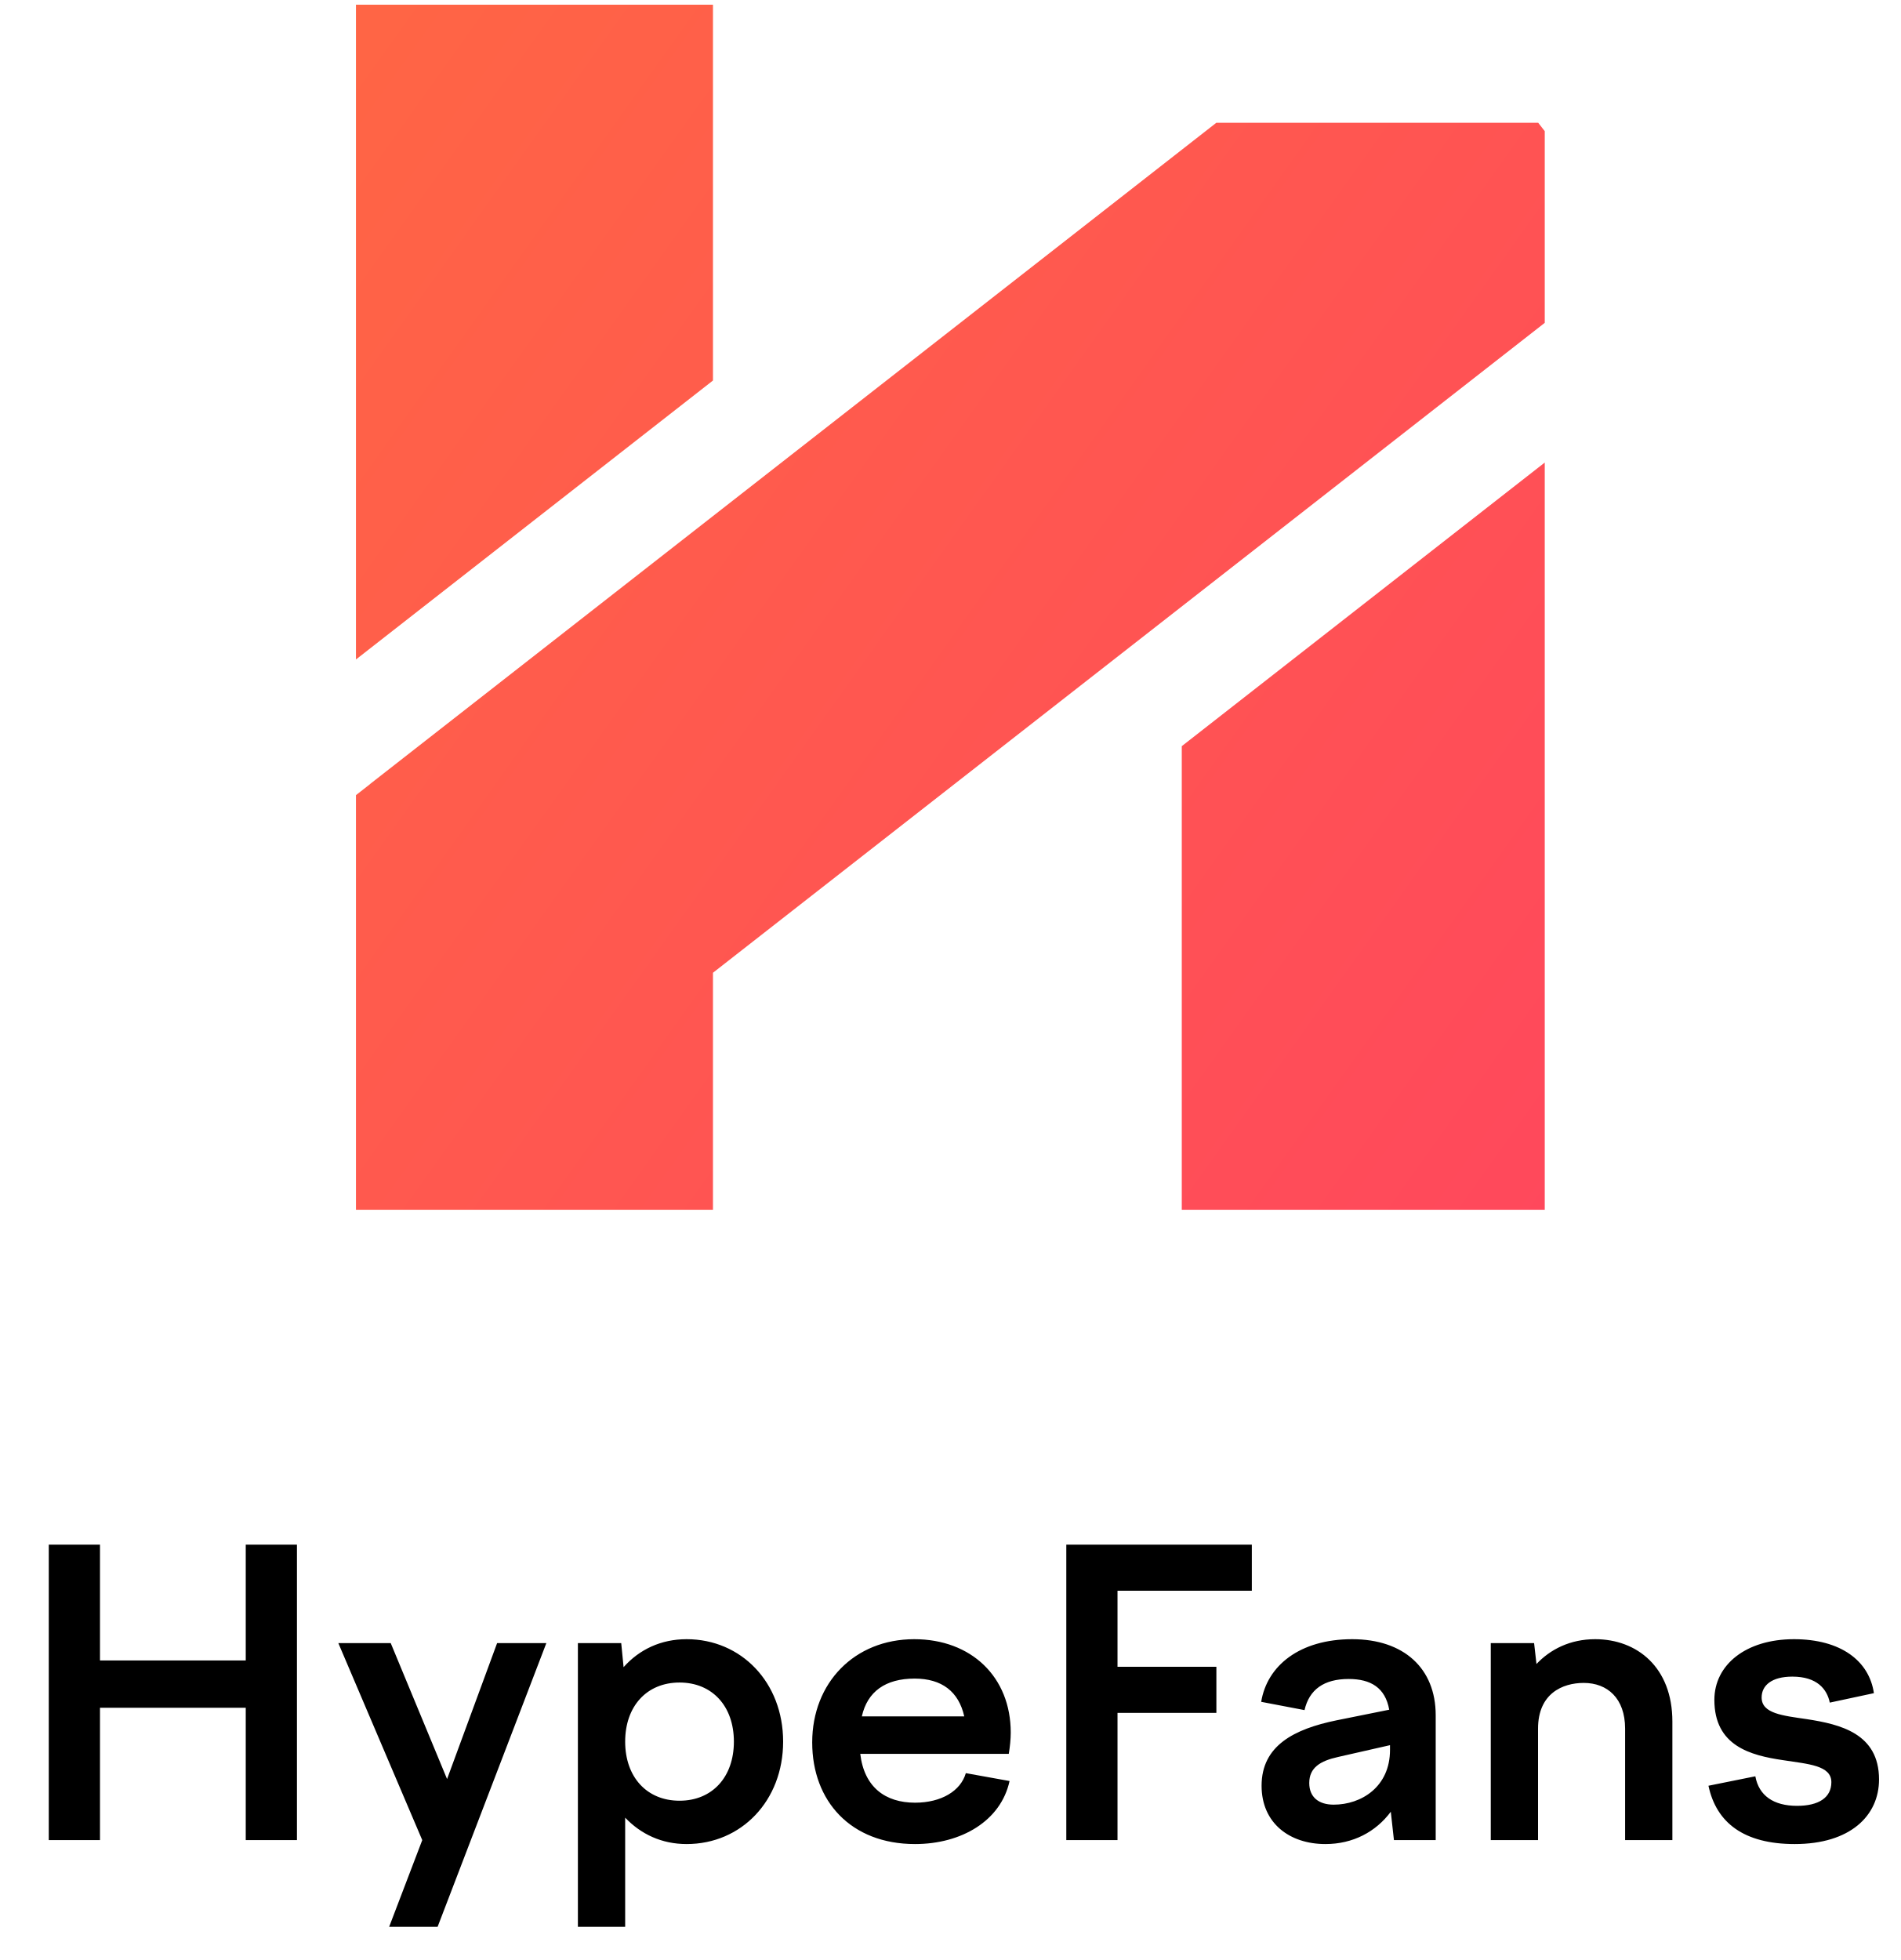
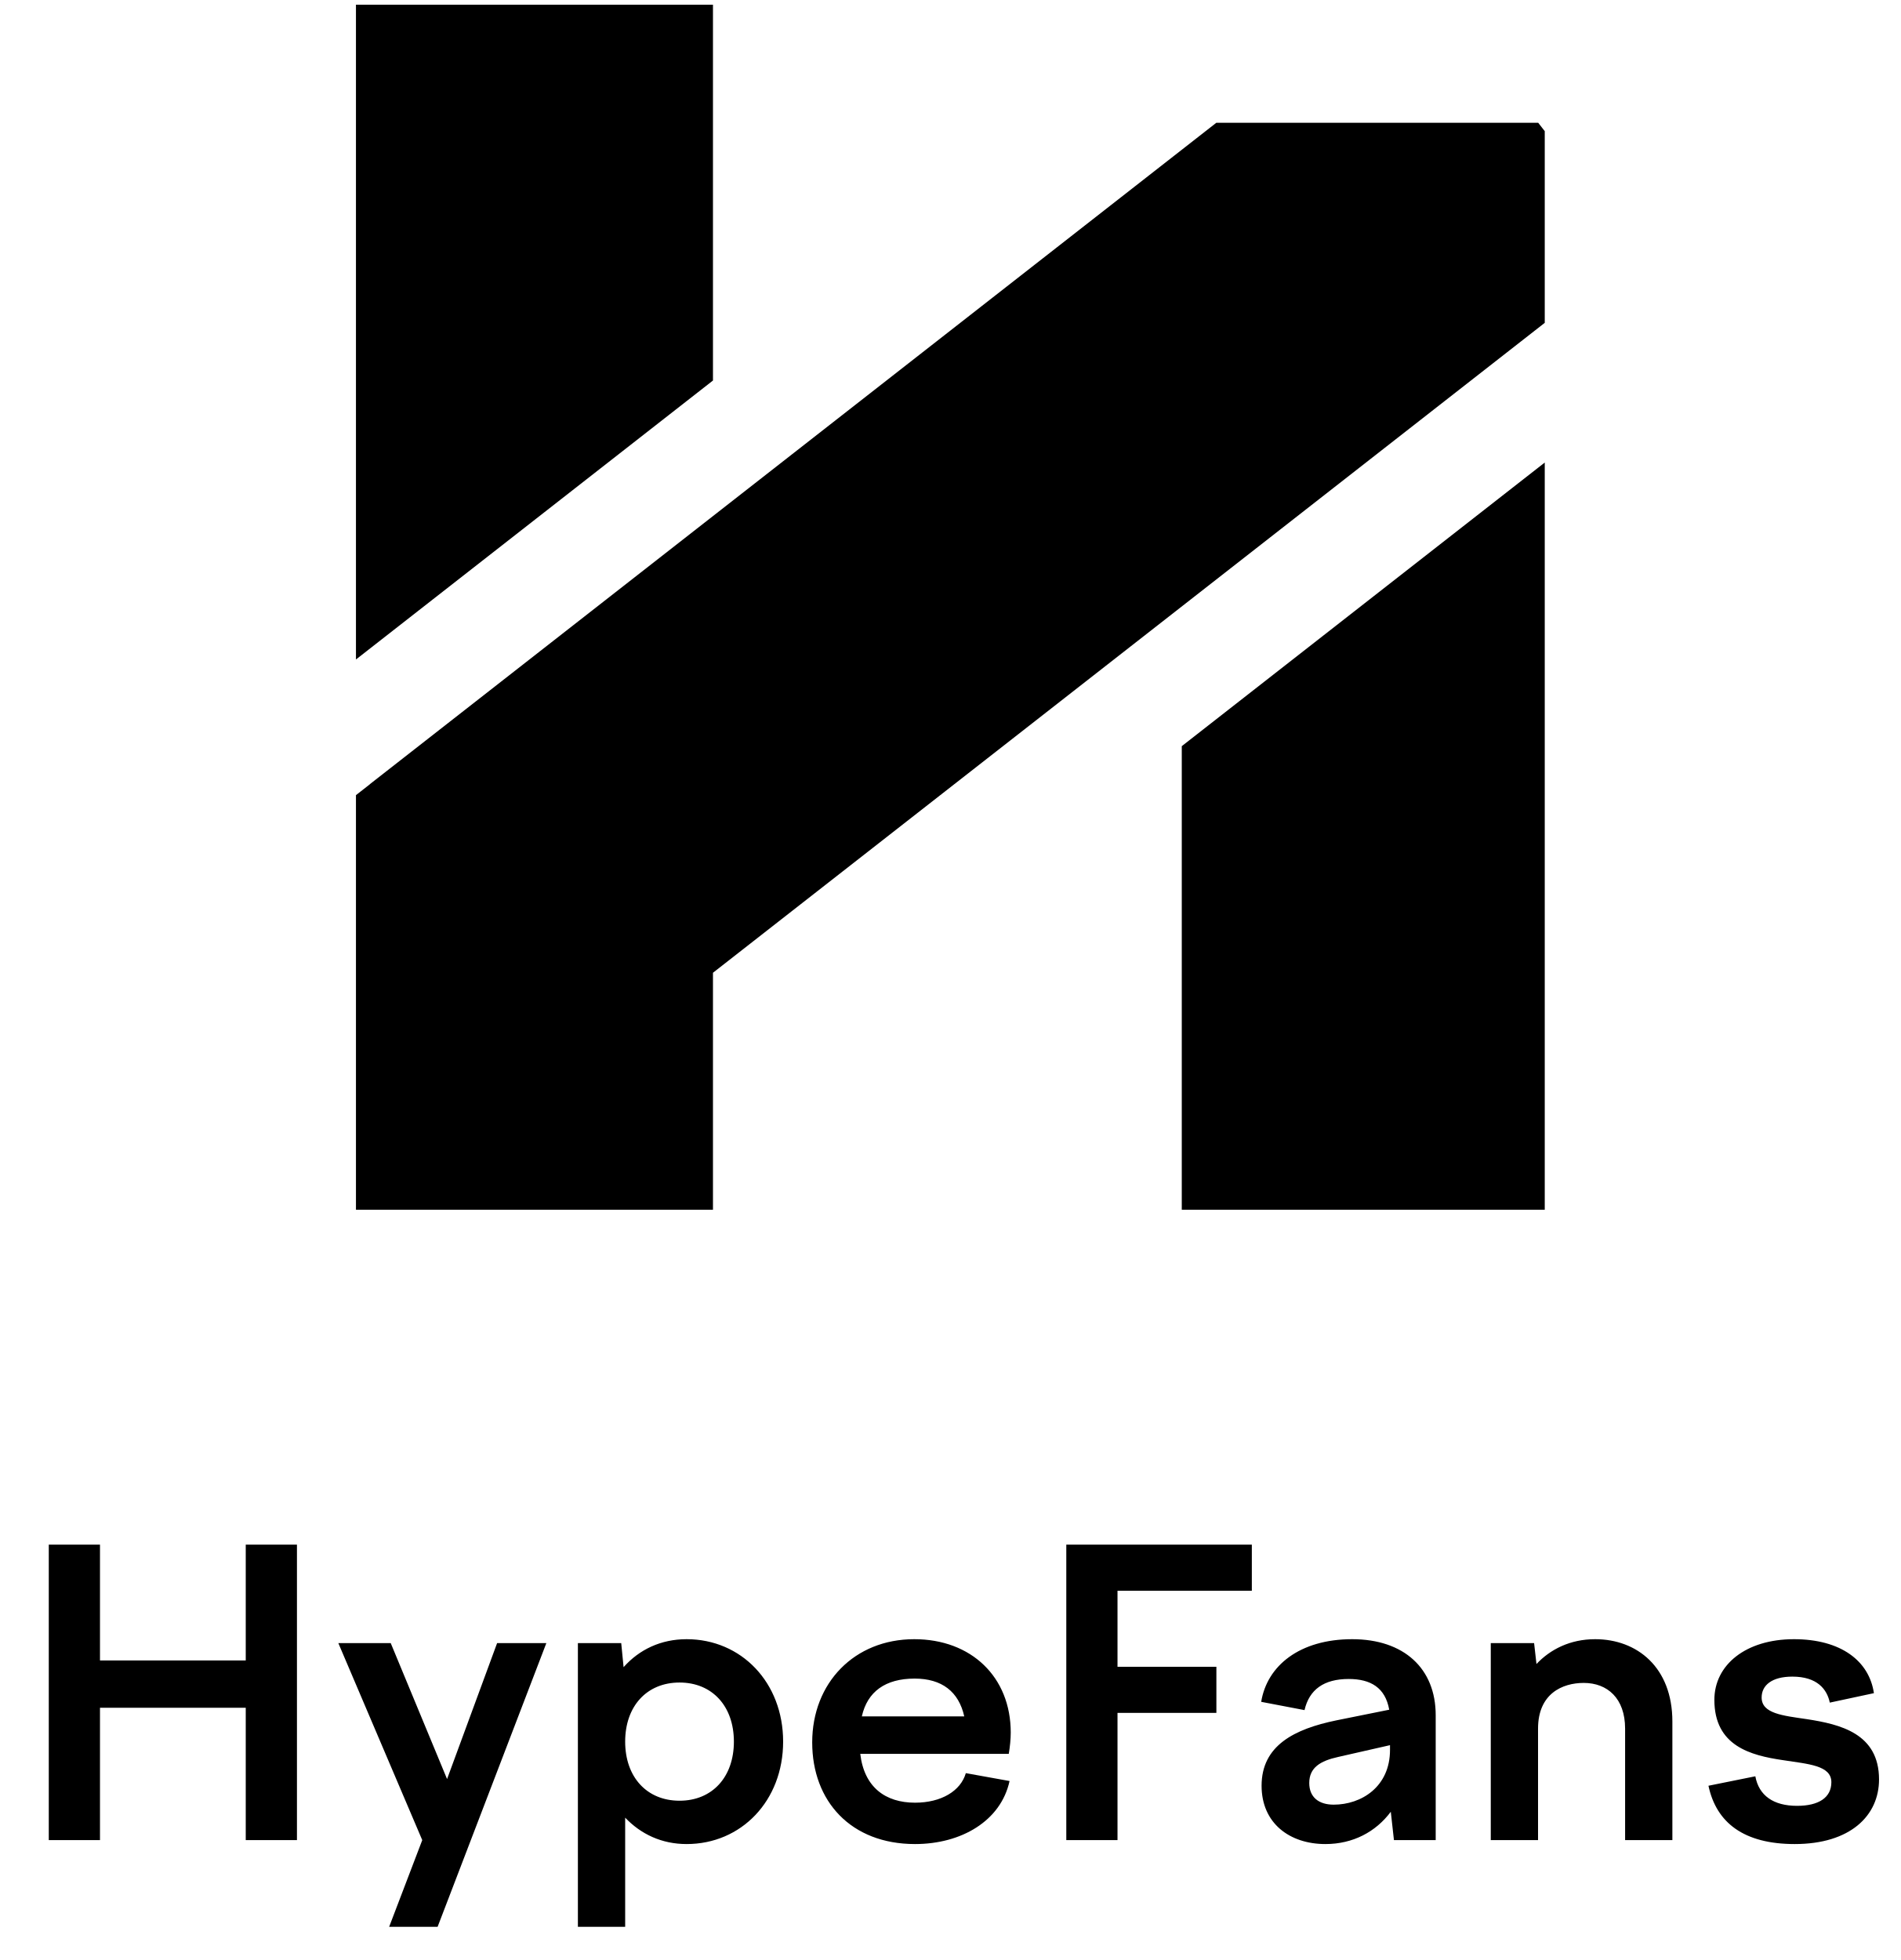
<svg xmlns="http://www.w3.org/2000/svg" width="193" height="199" viewBox="0 0 193 199" fill="none">
-   <path fill-rule="evenodd" clip-rule="evenodd" d="M72.396 0.477H36.144V66.958L72.396 38.634V0.477ZM156.856 32.778L72.396 98.765V122.828H36.144V80.732L37.566 79.62L37.561 79.613L123.508 12.464H156.19L156.856 13.317V32.778ZM119.999 75.758L156.856 46.962V86.29H156.856V122.828H119.999V86.29H119.999V75.758Z" fill="url(#paint0_linear_73_82)" />
+   <path fillRule="evenodd" clipRule="evenodd" d="M72.396 0.477H36.144V66.958L72.396 38.634V0.477ZM156.856 32.778L72.396 98.765V122.828H36.144V80.732L37.566 79.62L37.561 79.613L123.508 12.464H156.19L156.856 13.317V32.778ZM119.999 75.758L156.856 46.962V86.29H156.856V122.828H119.999V86.29H119.999V75.758Z" fill="url(#paint0_linear_73_82)" />
  <path d="M4.953 186.828H10.153V173.388H24.953V186.828H30.153V156.828H24.953V168.588H10.153V156.828H4.953V186.828ZM34.356 166.828L42.876 186.828L39.516 195.628H44.436L55.476 166.828H50.476L45.396 180.628L39.676 166.828H34.356ZM58.68 166.828V195.628H63.48V184.548C65.08 186.228 67.2 187.228 69.72 187.228C75.28 187.228 79.52 182.828 79.52 176.828C79.52 170.828 75.28 166.428 69.72 166.428C67.12 166.428 64.92 167.468 63.32 169.268L63.08 166.828H58.68ZM69 170.828C72.32 170.828 74.52 173.228 74.52 176.828C74.52 180.428 72.32 182.828 69 182.828C65.68 182.828 63.48 180.428 63.48 176.828C63.48 173.228 65.68 170.828 69 170.828ZM82.472 176.908C82.472 182.868 86.392 187.228 92.912 187.228C97.632 187.228 101.632 184.868 102.512 180.828L98.072 180.028C97.552 181.828 95.592 183.028 92.912 183.028C89.912 183.028 87.752 181.468 87.352 178.068H102.432C102.552 177.348 102.632 176.588 102.632 175.908C102.632 170.268 98.632 166.428 92.832 166.428C86.752 166.428 82.472 170.868 82.472 176.908ZM92.872 170.428C95.632 170.428 97.352 171.748 97.912 174.268H87.512C88.072 171.748 89.912 170.428 92.872 170.428ZM108.273 186.828H113.473V173.908H123.513V169.228H113.473V161.508H127.113V156.828H108.273V186.828ZM141.543 186.828H145.783V174.148C145.783 169.388 142.543 166.428 137.303 166.428C131.983 166.428 128.663 169.108 128.063 172.788L132.463 173.628C132.943 171.548 134.423 170.468 136.943 170.468C139.183 170.468 140.663 171.348 141.063 173.588L135.703 174.668C131.423 175.548 128.103 177.228 128.103 181.308C128.103 185.108 130.943 187.228 134.583 187.228C137.383 187.228 139.703 185.988 141.223 183.948L141.543 186.828ZM132.943 181.028C132.943 179.468 134.063 178.788 135.863 178.388L141.143 177.188V177.668C141.143 181.428 138.223 183.228 135.423 183.228C133.903 183.228 132.943 182.468 132.943 181.028ZM151.375 186.828H156.175V175.508C156.175 171.948 158.655 170.868 160.815 170.868C163.215 170.868 165.015 172.428 165.015 175.508V186.828H169.815V174.788C169.815 169.268 166.215 166.428 161.975 166.428C159.415 166.428 157.415 167.468 156.015 168.948L155.775 166.828H151.375V186.828ZM182.239 187.228C187.879 187.228 190.799 184.348 190.799 180.668C190.799 175.988 186.839 175.068 183.479 174.548C181.039 174.188 178.879 173.988 178.879 172.348C178.879 171.108 179.919 170.228 181.999 170.228C184.519 170.228 185.519 171.508 185.799 172.868L190.279 171.908C189.799 168.628 186.919 166.428 182.159 166.428C177.279 166.428 174.079 169.028 174.079 172.588C174.079 177.268 177.759 178.228 181.039 178.708C183.599 179.108 185.959 179.228 185.959 180.948C185.959 182.508 184.679 183.348 182.479 183.348C180.079 183.348 178.599 182.308 178.239 180.348L173.479 181.308C174.279 185.068 177.079 187.228 182.239 187.228Z" fill="black" />
  <defs>
    <linearGradient id="paint0_linear_73_82" x1="31.775" y1="0.477" x2="210.125" y2="127.763" gradientUnits="userSpaceOnUse">
-       <stop stop-color="#FF6644" />
-       <stop offset="0.796" stop-color="#FF485C" />
-       <stop offset="1" stop-color="#FF1A6C" />
+       <stop stopColor="#FF6644" />
+       <stop offset="0.796" stopColor="#FF485C" />
+       <stop offset="1" stopColor="#FF1A6C" />
    </linearGradient>
  </defs>
</svg>
